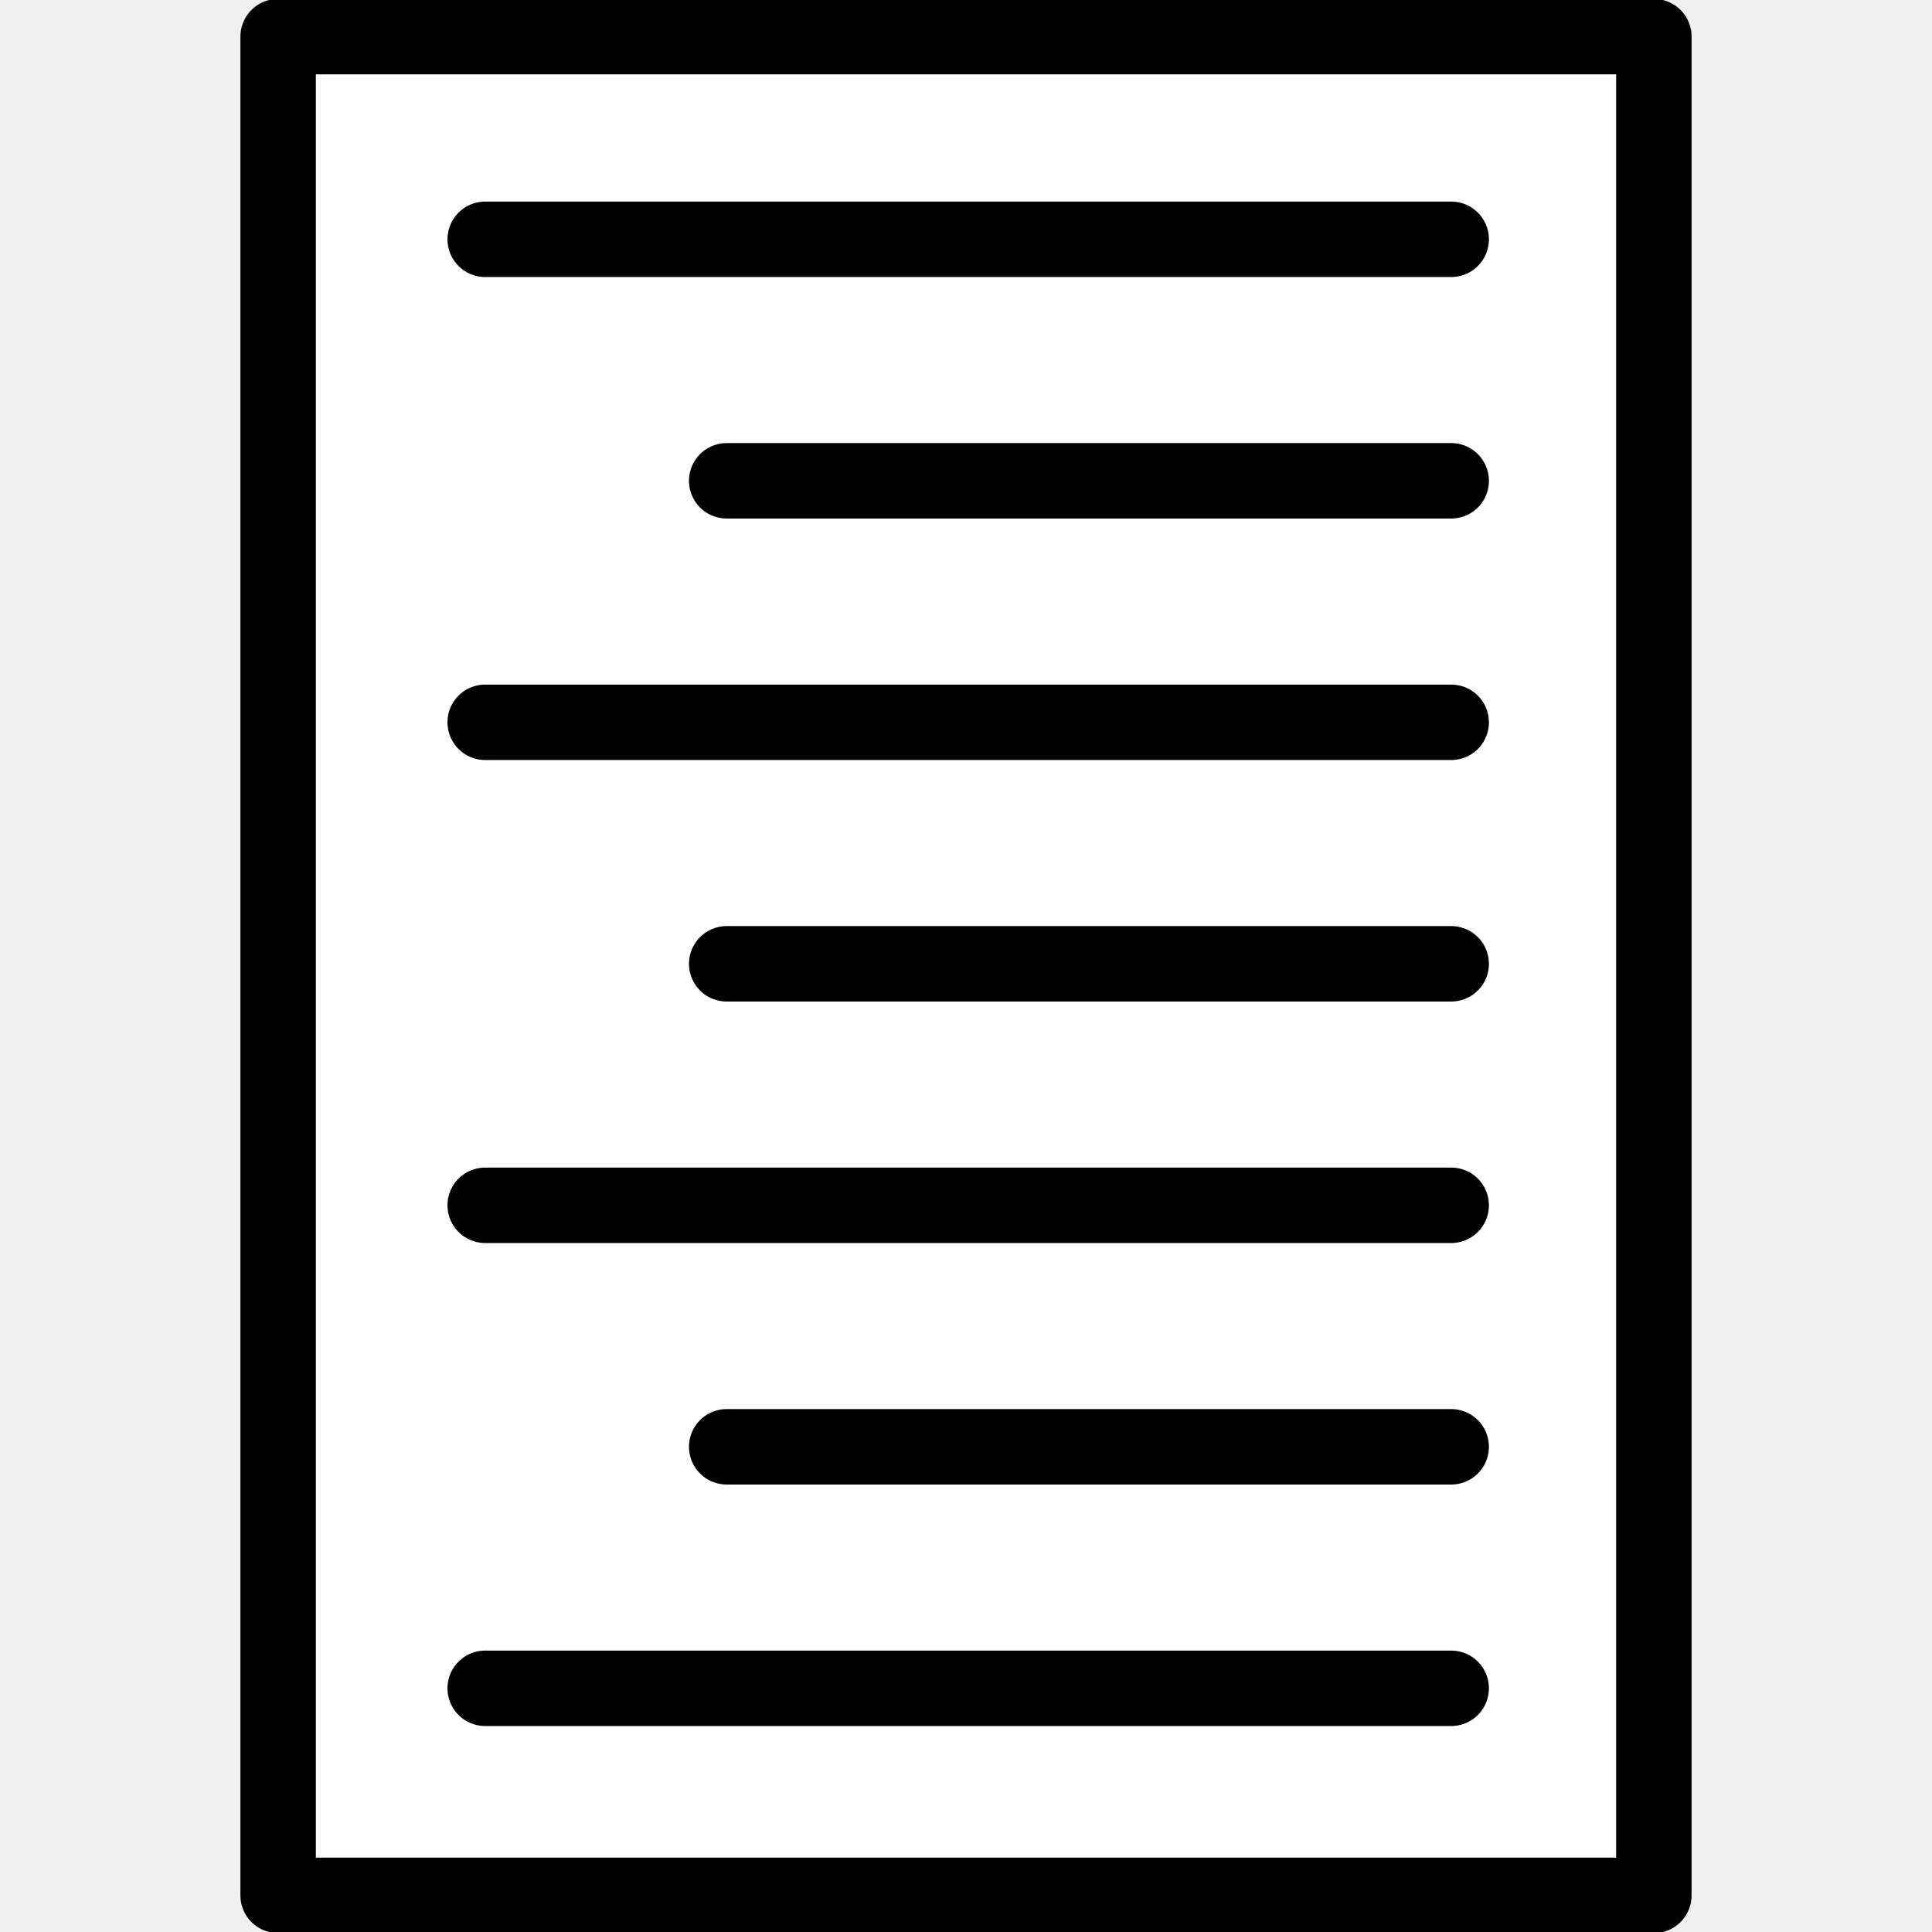
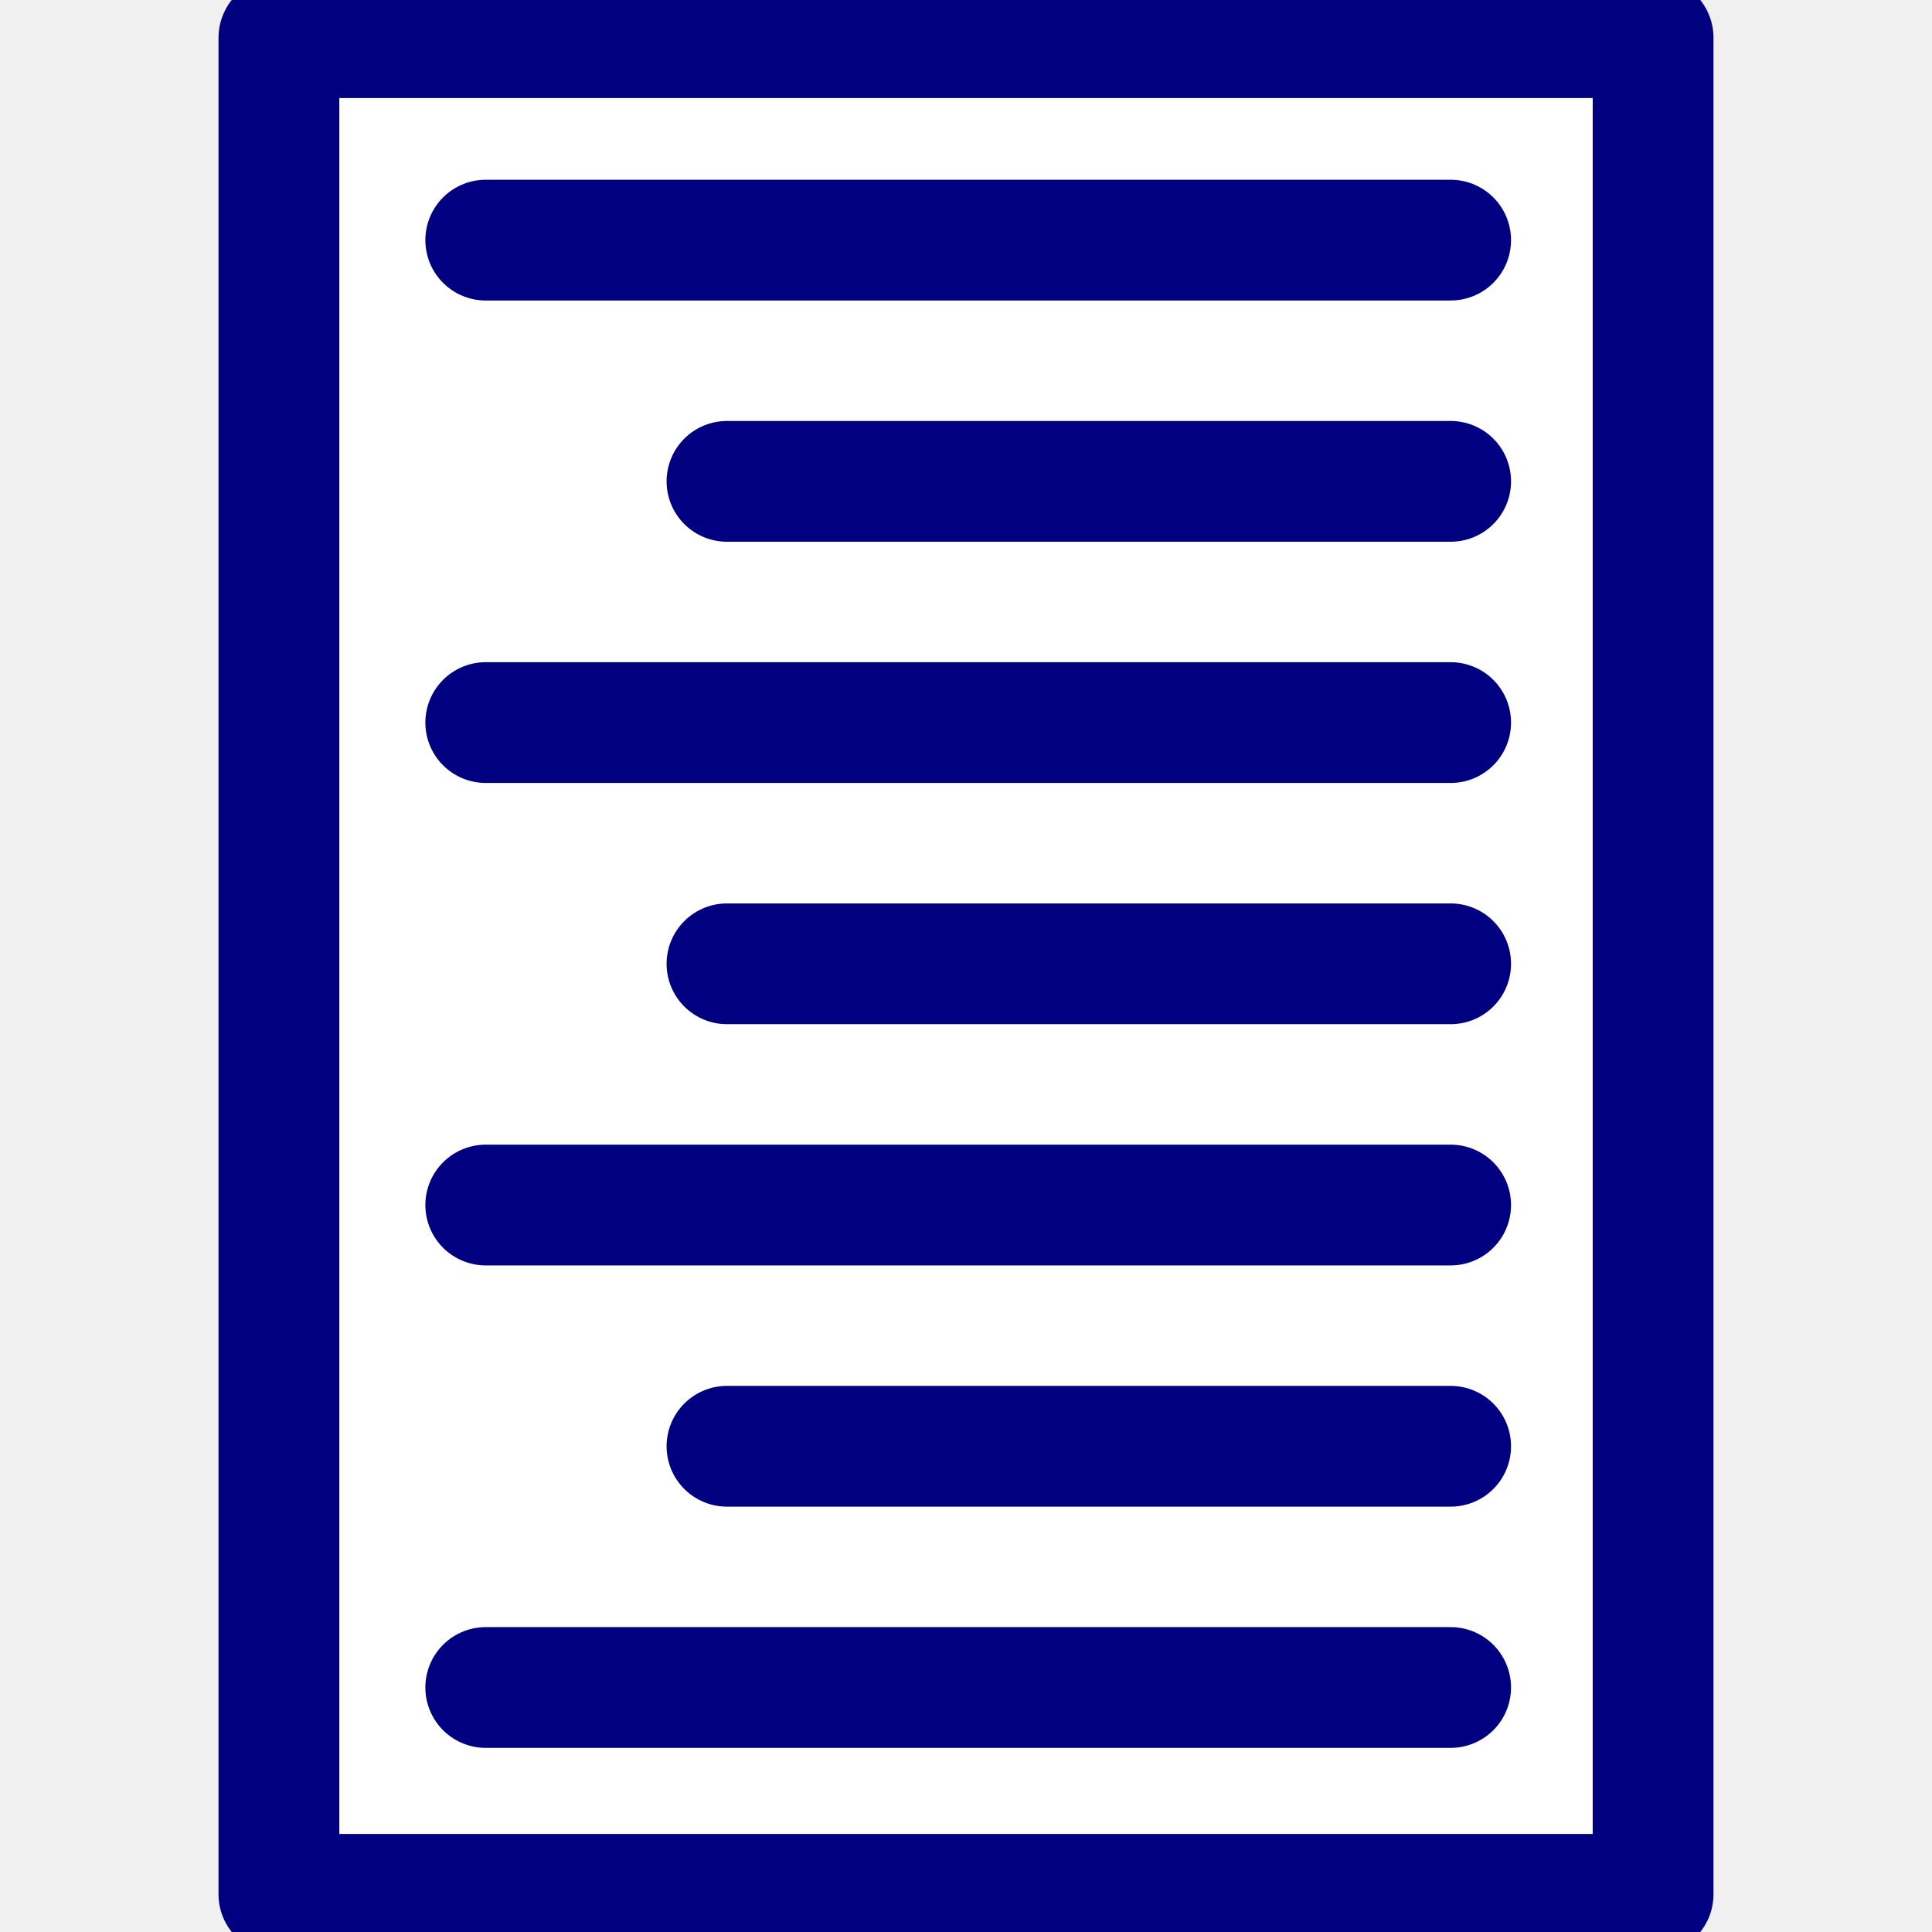
<svg xmlns="http://www.w3.org/2000/svg" id="svg3513" version="1.1" width="64" height="64" viewBox="0 0 64 64">
-   <style id="current-color-scheme">.paper-lead{fill:#ffffff;color:#000000}.lead{color:#000000}</style>
-   <defs id="defs19" />
-   <g transform="translate(8,-0) scale(1.6)" id="g14">
-     <defs id="defs3515" />
-     <g id="layer1" transform="translate(-14.95455,-9.045455)">
-       <path id="rect3005" style="stroke:currentColor;stroke-width:1.562;stroke-linecap:round;stroke-linejoin:round" d="M 15.713,9.804 H 44.196 V 48.287 H 15.713 Z" class="paper-lead" />
-       <path style="fill:none;stroke:currentColor;stroke-width:1.562;stroke-linecap:round;stroke-linejoin:round;stroke-opacity:1" d="M 20,14 H 40" id="path3007" class="lead" />
-       <path style="fill:none;stroke:currentColor;stroke-width:1.562;stroke-linecap:round;stroke-linejoin:round;stroke-opacity:1" d="M 25,19 H 40" id="path3009" class="lead" />
-       <path style="fill:none;stroke:currentColor;stroke-width:1.562;stroke-linecap:round;stroke-linejoin:round;stroke-opacity:1" d="M 20,24 H 40" id="path3011" class="lead" />
-       <path style="fill:none;stroke:currentColor;stroke-width:1.562;stroke-linecap:round;stroke-linejoin:round;stroke-opacity:1" d="M 25,29 H 40" id="path3013" class="lead" />
-       <path style="fill:none;stroke:currentColor;stroke-width:1.562;stroke-linecap:round;stroke-linejoin:round;stroke-opacity:1" d="M 20,34 H 40" id="path3015" class="lead" />
-       <path style="fill:none;stroke:currentColor;stroke-width:1.562;stroke-linecap:round;stroke-linejoin:round;stroke-opacity:1" d="M 25,39 H 40" id="path3017" class="lead" />
-       <path style="fill:none;stroke:currentColor;stroke-width:1.562;stroke-linecap:round;stroke-linejoin:round;stroke-opacity:1" d="M 20,44 H 40" id="path3019" class="lead" />
+   <defs id="defs21" />
+   <g transform="translate(0.036,0.036) scale(0.998875)" id="g16">
+     <style id="current-color-scheme">.paper-ink{fill:#ffffff;color:#000080}.ink{color:#000080}</style>
+     <defs id="defs19" />
+     <g transform="translate(8,-0) scale(1.6)" id="g14">
+       <defs id="defs3515" />
+       <g id="layer1" transform="translate(-14.95455,-9.045455)">
+         <path id="rect3005" style="stroke:currentColor;stroke-width:2.503;stroke-linecap:round;stroke-linejoin:round" d="M 15.713,9.804 H 44.196 V 48.287 H 15.713 Z" class="paper-ink" />
+         <path style="fill:none;stroke:currentColor;stroke-width:2.503;stroke-linecap:round;stroke-linejoin:round;stroke-opacity:1" d="M 20,14 H 40" id="path3007" class="ink" />
+         <path style="fill:none;stroke:currentColor;stroke-width:2.503;stroke-linecap:round;stroke-linejoin:round;stroke-opacity:1" d="M 25,19 H 40" id="path3009" class="ink" />
+         <path style="fill:none;stroke:currentColor;stroke-width:2.503;stroke-linecap:round;stroke-linejoin:round;stroke-opacity:1" d="M 20,24 H 40" id="path3011" class="ink" />
+         <path style="fill:none;stroke:currentColor;stroke-width:2.503;stroke-linecap:round;stroke-linejoin:round;stroke-opacity:1" d="M 25,29 H 40" id="path3013" class="ink" />
+         <path style="fill:none;stroke:currentColor;stroke-width:2.503;stroke-linecap:round;stroke-linejoin:round;stroke-opacity:1" d="M 20,34 H 40" id="path3015" class="ink" />
+         <path style="fill:none;stroke:currentColor;stroke-width:2.503;stroke-linecap:round;stroke-linejoin:round;stroke-opacity:1" d="M 25,39 H 40" id="path3017" class="ink" />
+         <path style="fill:none;stroke:currentColor;stroke-width:2.503;stroke-linecap:round;stroke-linejoin:round;stroke-opacity:1" d="M 20,44 H 40" id="path3019" class="ink" />
+       </g>
    </g>
  </g>
</svg>
